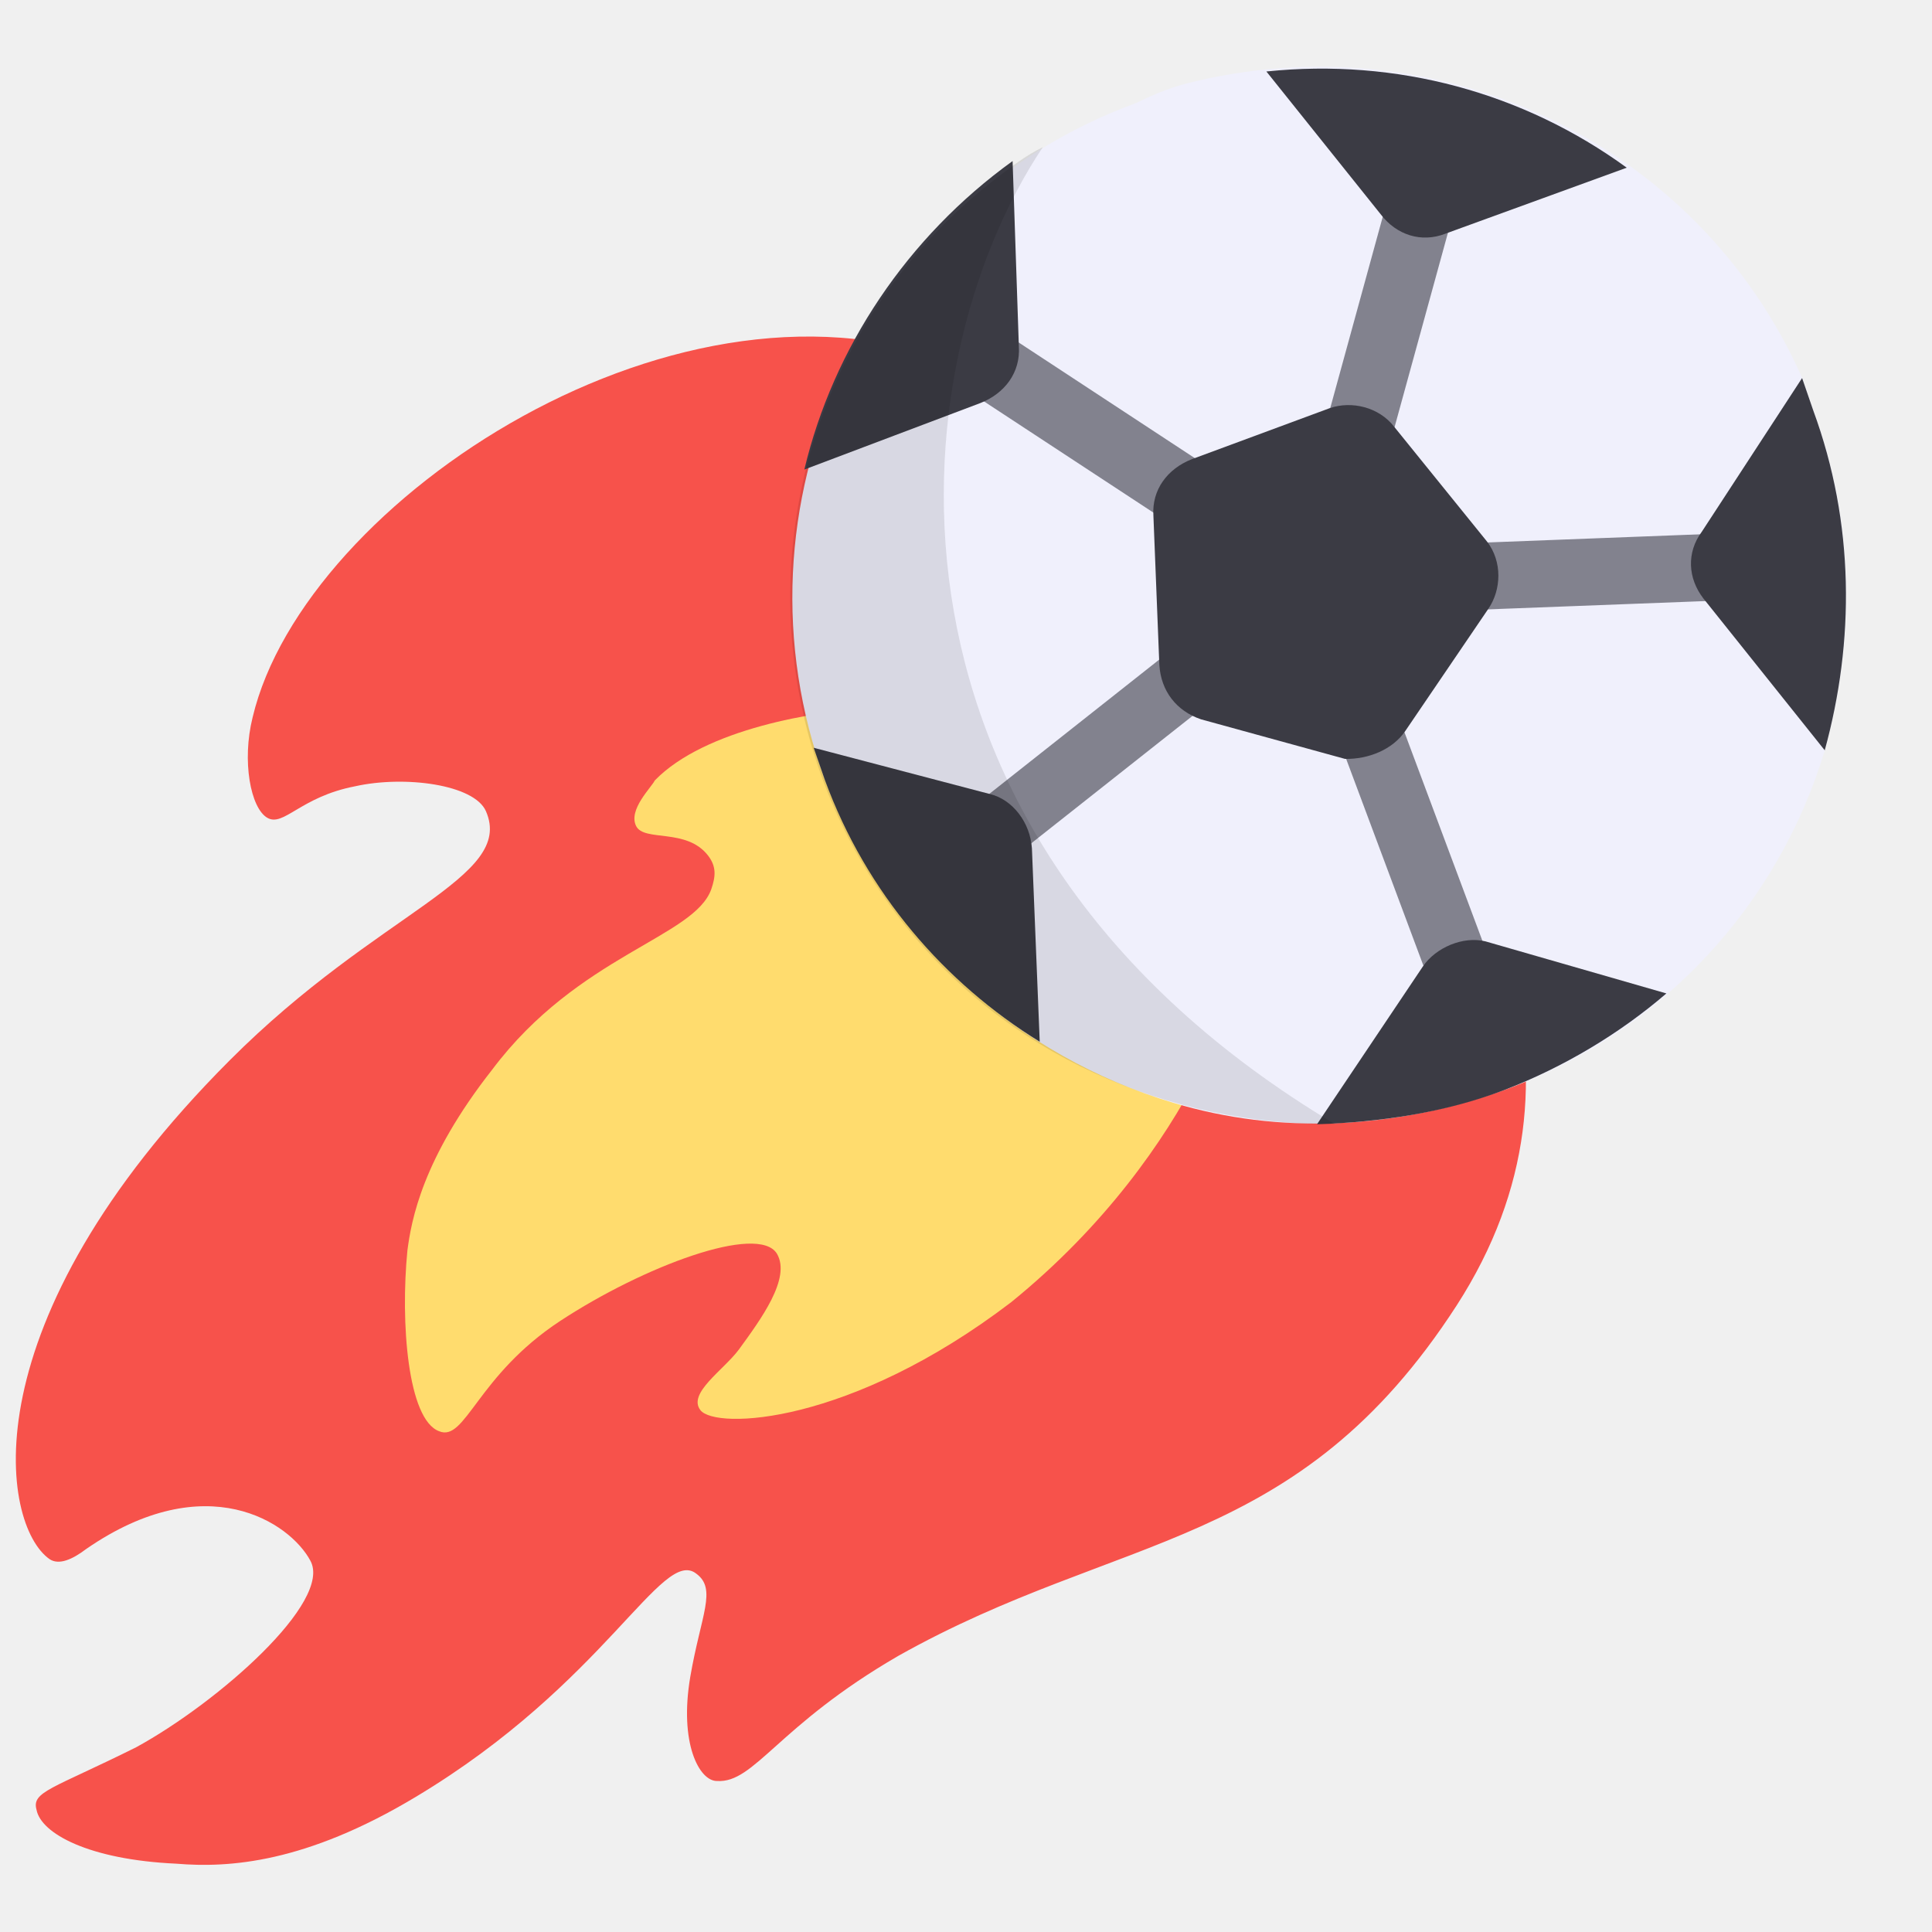
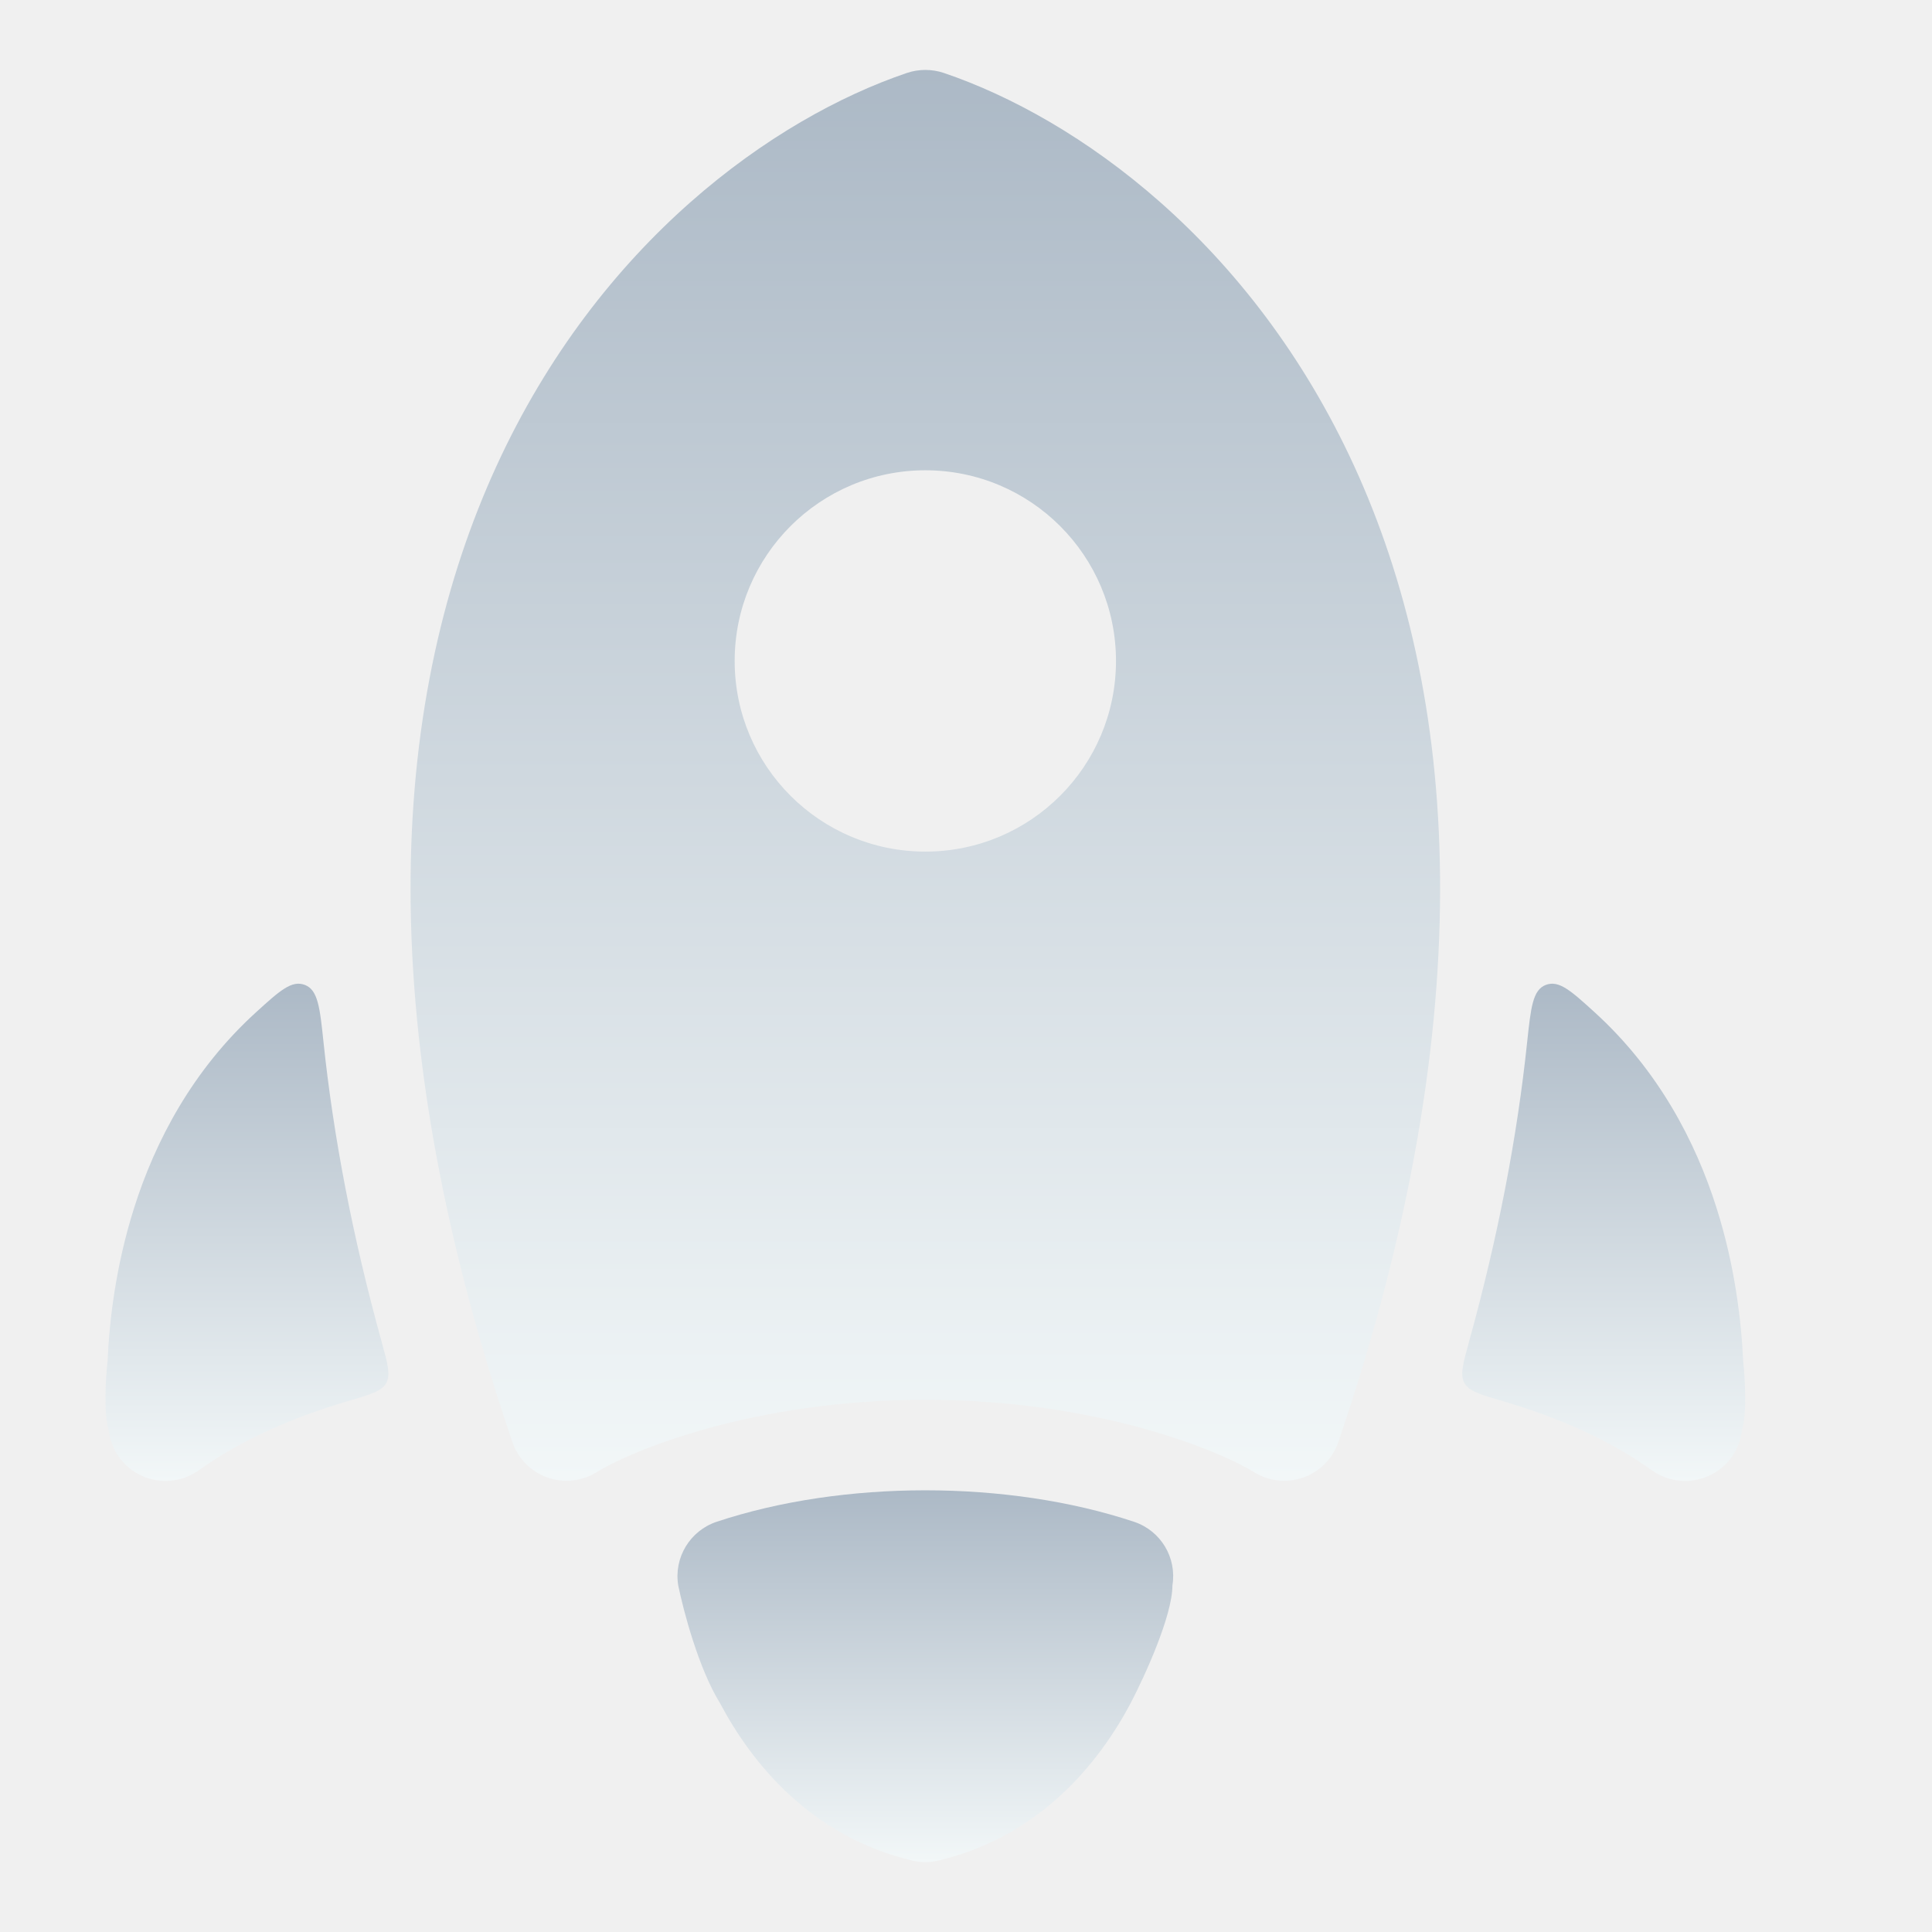
- <svg xmlns="http://www.w3.org/2000/svg" width="25" height="25" viewBox="0 0 25 25" fill="none">
-   <path d="M18.85 16.891C16.787 20.082 14.495 19.813 11.624 21.427C10.061 22.332 9.765 23.077 9.278 23.046C9.048 23.048 8.785 22.556 8.933 21.693C9.071 20.895 9.279 20.563 9.011 20.364C8.566 20.011 7.839 21.778 5.381 23.251C3.955 24.108 2.963 24.173 2.282 24.116C1.141 24.064 0.531 23.722 0.473 23.42C0.406 23.183 0.672 23.152 1.761 22.61C2.821 22.031 4.307 20.724 4.016 20.195C3.753 19.703 2.67 18.972 1.118 20.042C0.936 20.181 0.762 20.256 0.641 20.175C0.011 19.733 -0.429 17.126 2.974 13.719C4.904 11.785 6.665 11.363 6.288 10.497C6.137 10.15 5.235 10.031 4.593 10.175C3.886 10.311 3.669 10.707 3.457 10.581C3.244 10.455 3.127 9.851 3.269 9.282C3.938 6.462 8.861 3.223 12.463 4.744C12.748 4.814 22.733 10.868 18.85 16.891Z" fill="#F7524B" />
-   <path d="M15.51 13.902C15.068 14.759 14.298 15.866 13.085 16.85C11.005 18.438 9.259 18.502 9.063 18.247C8.895 18.029 9.361 17.731 9.561 17.463C9.842 17.076 10.241 16.54 10.053 16.222C9.81 15.83 8.326 16.386 7.249 17.093C6.171 17.801 6.024 18.663 5.682 18.52C5.276 18.369 5.18 17.115 5.272 16.179C5.323 15.794 5.462 14.995 6.369 13.841C7.485 12.354 8.99 12.128 9.205 11.503C9.258 11.346 9.275 11.218 9.163 11.072C8.884 10.709 8.334 10.898 8.231 10.688C8.127 10.478 8.428 10.191 8.473 10.099C9.119 9.433 10.56 9.198 11.286 9.163C12.682 10.752 14.078 12.341 15.51 13.902Z" fill="#FFDC6E" />
-   <path d="M10.675 10.092C9.378 6.57 11.168 2.625 14.702 1.333C14.916 1.229 15.093 1.152 15.335 1.085C18.576 0.251 21.963 1.826 23.321 4.892C23.369 5.031 23.417 5.17 23.465 5.309C24.003 6.773 24 8.299 23.613 9.708C23.018 11.687 21.531 13.349 19.466 14.105C18.034 14.613 16.559 14.684 15.182 14.27C13.196 13.677 11.463 12.187 10.675 10.092Z" fill="#F0F0FC" />
-   <path d="M16.724 7.174C16.761 7.145 16.798 7.117 16.835 7.089C17.049 6.984 17.33 7.121 17.37 7.325L19.483 12.979C19.587 13.192 19.45 13.473 19.245 13.512C19.032 13.616 18.75 13.48 18.71 13.275L16.598 7.622C16.549 7.483 16.613 7.259 16.724 7.174Z" fill="#82828E" />
-   <path d="M18.337 1.548C18.448 1.463 18.588 1.415 18.71 1.497C18.935 1.56 19.068 1.81 19.005 2.034L17.457 7.67C17.394 7.894 17.143 8.027 16.919 7.964C16.694 7.901 16.561 7.651 16.624 7.427L18.171 1.791C18.189 1.661 18.263 1.604 18.337 1.548Z" fill="#82828E" />
-   <path d="M16.724 7.174C16.798 7.118 16.9 7.098 16.966 7.107L22.622 6.89C22.855 6.888 23.063 7.081 23.065 7.314C23.068 7.547 22.874 7.753 22.64 7.756L16.984 7.972C16.75 7.974 16.543 7.781 16.541 7.549C16.595 7.39 16.649 7.231 16.724 7.174Z" fill="#82828E" />
-   <path d="M11.891 3.949C12.039 3.835 12.207 3.824 12.395 3.915L17.265 7.113C17.481 7.241 17.512 7.51 17.383 7.725C17.255 7.941 16.984 7.971 16.768 7.843L11.898 4.646C11.682 4.518 11.651 4.249 11.78 4.033C11.817 4.005 11.854 3.977 11.891 3.949Z" fill="#82828E" />
-   <path d="M16.723 7.174C16.909 7.032 17.17 7.067 17.312 7.252C17.454 7.436 17.42 7.697 17.234 7.839L12.844 11.308C12.622 11.477 12.397 11.415 12.255 11.23C12.113 11.045 12.148 10.784 12.333 10.643L16.723 7.174Z" fill="#82828E" />
-   <path d="M18.185 9.458L19.261 7.875C19.427 7.631 19.442 7.268 19.243 7.009L18.042 5.524C17.843 5.265 17.487 5.185 17.208 5.281L15.422 5.942C15.106 6.066 14.903 6.338 14.925 6.672L15.002 8.607C15.024 8.942 15.222 9.2 15.541 9.308L17.404 9.82C17.703 9.826 18.02 9.702 18.185 9.458Z" fill="#3B3B44" />
-   <path d="M21.563 12.855C20.961 13.373 20.237 13.808 19.465 14.105C18.693 14.401 17.845 14.521 17.042 14.548L18.412 12.506C18.578 12.262 18.931 12.11 19.221 12.181L21.563 12.855Z" fill="#3B3B44" />
-   <path d="M13.454 13.48C12.223 12.72 11.212 11.558 10.674 10.094C10.625 9.954 10.577 9.815 10.529 9.676L12.814 10.276C13.104 10.348 13.331 10.643 13.353 10.978L13.454 13.48Z" fill="#3B3B44" />
-   <path d="M10.408 6.076C10.784 4.499 11.741 3.066 13.103 2.084L13.184 4.484C13.206 4.819 13.003 5.09 12.687 5.215L10.408 6.076Z" fill="#3B3B44" />
-   <path d="M16.387 0.925C18.075 0.75 19.714 1.198 21.05 2.17L18.706 3.023C18.39 3.147 18.071 3.038 17.872 2.78L16.387 0.925Z" fill="#3B3B44" />
-   <path d="M23.319 4.892C23.367 5.031 23.415 5.17 23.463 5.31C24.001 6.774 23.999 8.3 23.612 9.709L22.041 7.743C21.842 7.485 21.82 7.15 22.023 6.878L23.319 4.892Z" fill="#3B3B44" />
-   <path opacity="0.1" d="M11.637 11.879C9.337 8.888 9.908 4.584 12.91 2.292C13.095 2.15 13.281 2.009 13.494 1.904C11.582 4.771 11.075 10.843 17.276 14.547C15.11 14.56 13 13.651 11.637 11.879Z" fill="black" />
+ <svg xmlns="http://www.w3.org/2000/svg" width="19" height="19" viewBox="0 0 19 19" fill="none">
+   <g clip-path="url(#clip0_278_2525)">
+     <path d="M7.047 14.966C8.288 14.553 9.913 14.553 11.153 14.966C11.416 15.054 11.575 15.319 11.53 15.592L11.53 15.593C11.53 15.889 11.257 16.486 11.12 16.748C10.806 17.34 10.23 18.057 9.231 18.297C9.145 18.318 9.055 18.318 8.969 18.297C7.97 18.057 7.394 17.34 7.08 16.748C6.87 16.409 6.72 15.836 6.67 15.592C6.625 15.319 6.785 15.054 7.047 14.966Z" fill="url(#paint0_linear_278_2525)" />
+     <path d="M16.243 14.458C16.406 14.575 16.619 14.597 16.802 14.515C16.985 14.434 17.11 14.261 17.131 14.061L17.132 14.059C17.182 13.894 17.16 13.542 17.143 13.386C17.125 12.993 17.063 12.454 16.882 11.882C16.675 11.226 16.308 10.524 15.681 9.954C15.448 9.742 15.331 9.637 15.202 9.686C15.073 9.735 15.055 9.908 15.018 10.254C14.921 11.174 14.735 12.154 14.447 13.195C14.387 13.413 14.357 13.521 14.402 13.602C14.447 13.682 14.558 13.715 14.781 13.78C15.317 13.938 15.826 14.158 16.243 14.458Z" fill="url(#paint1_linear_278_2525)" />
+     <path d="M1.957 14.458C1.794 14.575 1.582 14.597 1.398 14.515C1.215 14.434 1.09 14.261 1.069 14.061L1.068 14.059C1.018 13.894 1.04 13.542 1.058 13.386C1.075 12.993 1.137 12.454 1.318 11.882C1.525 11.226 1.892 10.524 2.519 9.954C2.752 9.742 2.869 9.637 2.998 9.686C3.127 9.735 3.146 9.908 3.182 10.254C3.279 11.174 3.465 12.154 3.753 13.195C3.813 13.413 3.843 13.521 3.798 13.602C3.753 13.682 3.642 13.715 3.419 13.78C2.883 13.938 2.374 14.158 1.957 14.458Z" fill="url(#paint2_linear_278_2525)" />
+     <path fill-rule="evenodd" clip-rule="evenodd" d="M8.92 0.717C9.037 0.678 9.164 0.678 9.281 0.717C10.596 1.163 12.308 2.382 13.317 4.582C14.331 6.793 14.608 9.934 13.162 14.181C13.106 14.344 12.98 14.472 12.818 14.53C12.656 14.588 12.477 14.568 12.332 14.477C12.001 14.272 10.803 13.766 9.1 13.766C7.397 13.766 6.199 14.272 5.869 14.477C5.723 14.568 5.544 14.588 5.382 14.53C5.22 14.472 5.094 14.344 5.039 14.181C3.592 9.934 3.869 6.793 4.883 4.582C5.892 2.382 7.604 1.163 8.92 0.717ZM10.975 6.5C10.975 5.464 10.136 4.625 9.1 4.625C8.065 4.625 7.225 5.464 7.225 6.5C7.225 7.536 8.065 8.375 9.1 8.375C10.136 8.375 10.975 7.536 10.975 6.5Z" fill="url(#paint3_linear_278_2525)" />
+   </g>
+   <defs>
+     <linearGradient id="paint0_linear_278_2525" x1="9.1" y1="14.656" x2="9.1" y2="18.312" gradientUnits="userSpaceOnUse">
+       <stop stop-color="#ACB9C6" />
+       <stop offset="1" stop-color="#F2F7F8" />
+     </linearGradient>
+     <linearGradient id="paint1_linear_278_2525" x1="9.1" y1="9.674" x2="9.1" y2="14.564" gradientUnits="userSpaceOnUse">
+       <stop stop-color="#ACB9C6" />
+       <stop offset="1" stop-color="#F2F7F8" />
+     </linearGradient>
+     <linearGradient id="paint2_linear_278_2525" x1="9.1" y1="9.674" x2="9.1" y2="14.564" gradientUnits="userSpaceOnUse">
+       <stop stop-color="#ACB9C6" />
+       <stop offset="1" stop-color="#F2F7F8" />
+     </linearGradient>
+     <linearGradient id="paint3_linear_278_2525" x1="9.1" y1="0.688" x2="9.1" y2="14.562" gradientUnits="userSpaceOnUse">
+       <stop stop-color="#ACB9C6" />
+       <stop offset="1" stop-color="#F2F7F8" />
+     </linearGradient>
+     <clipPath id="clip0_278_2525">
+       <rect width="18" height="18" fill="white" transform="translate(0.100098 0.5)" />
+     </clipPath>
+   </defs>
</svg>
